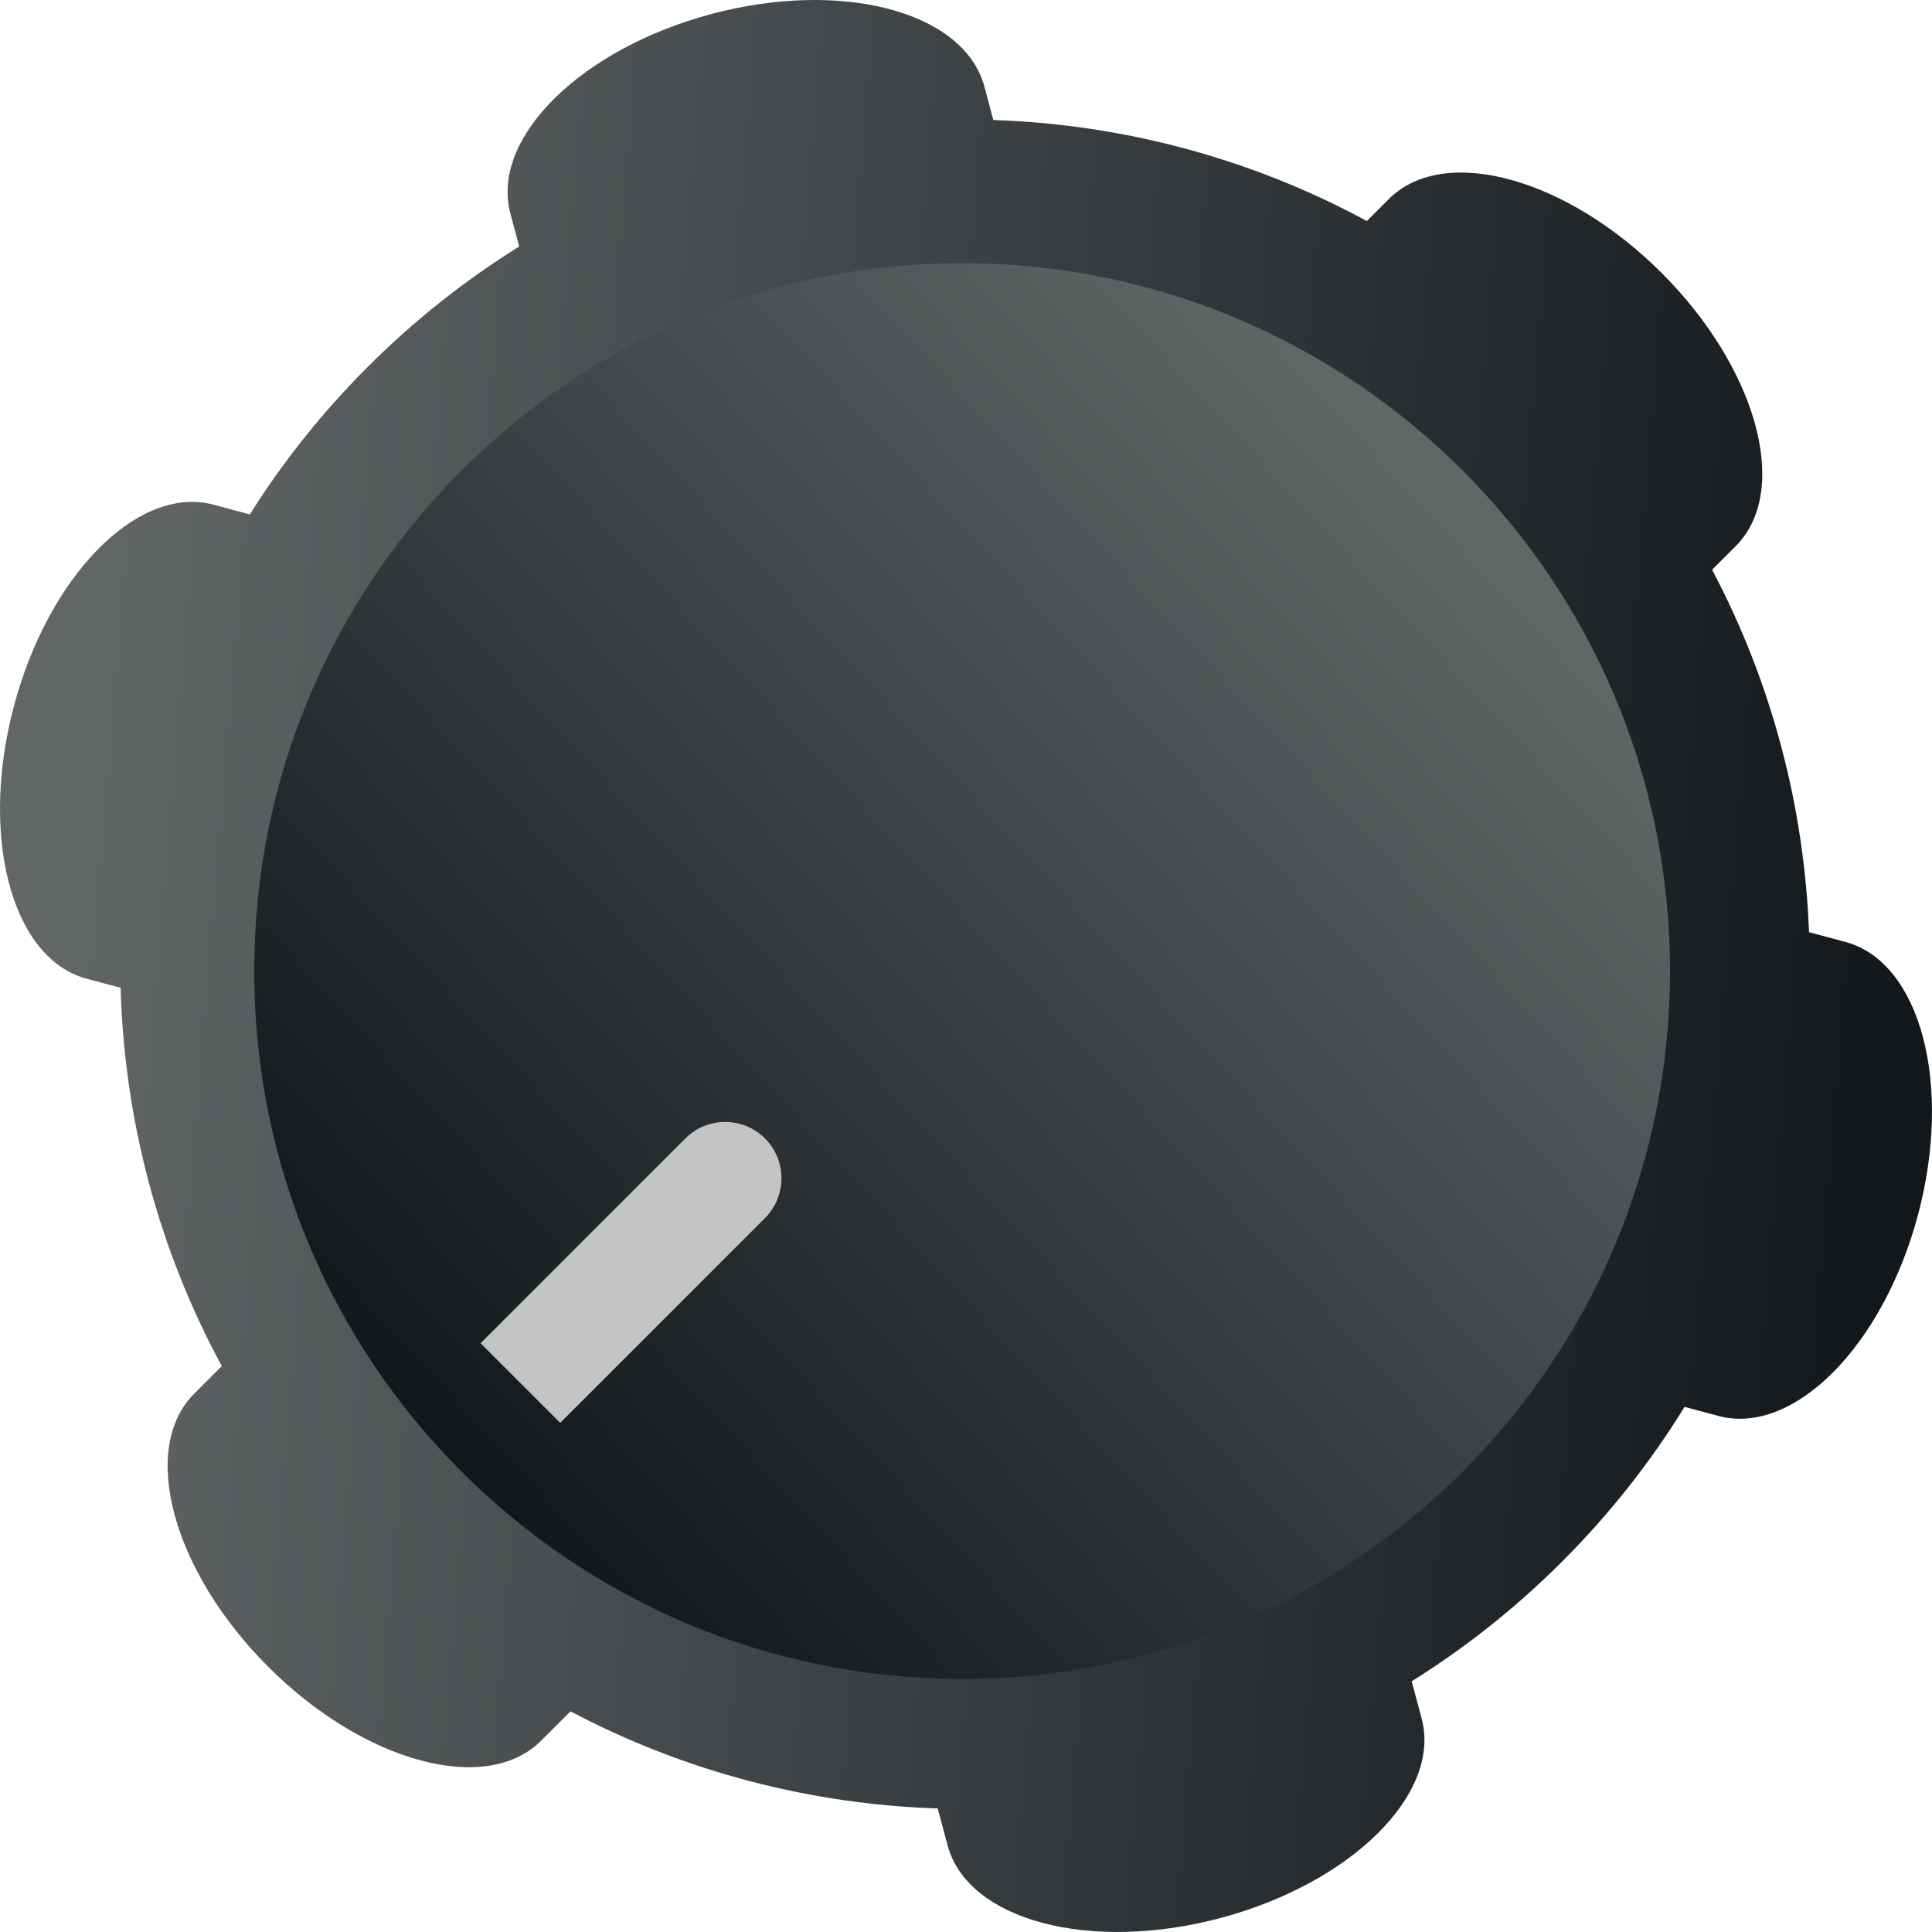
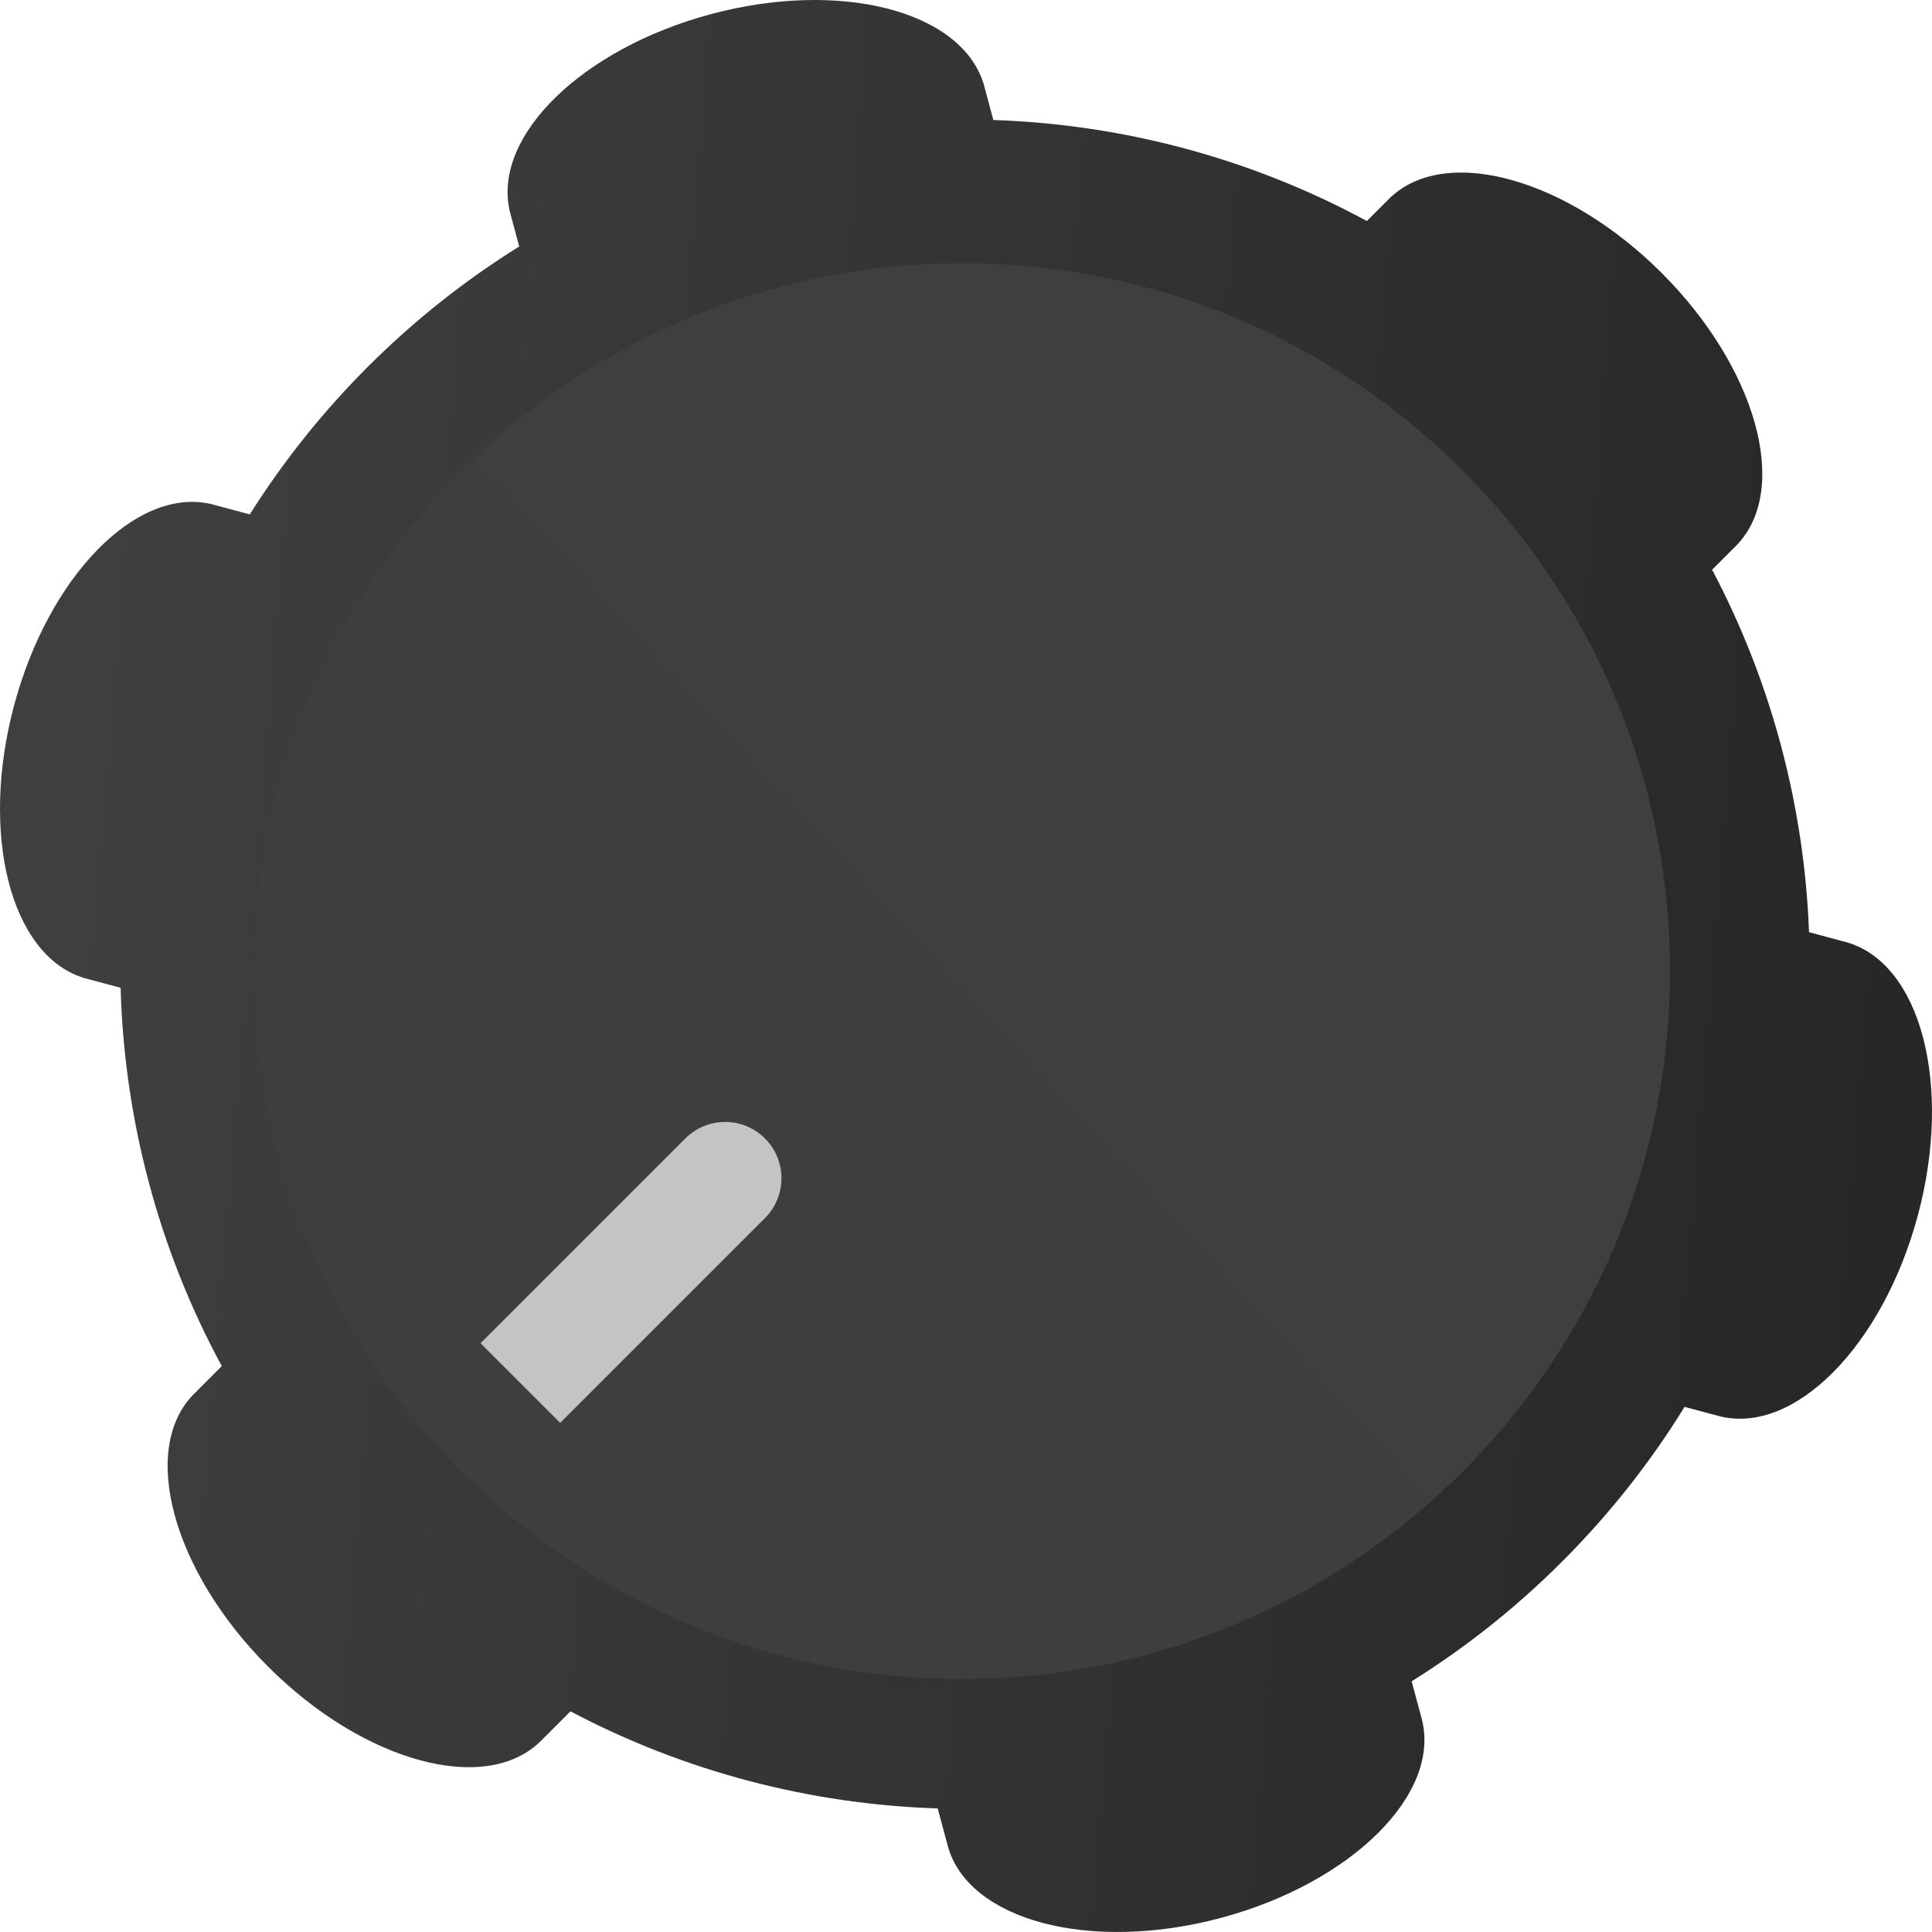
- <svg xmlns="http://www.w3.org/2000/svg" width="240.166" height="240.166" viewBox="0 0 240.166 240.166" fill="none" version="1.1" id="svg92">
+ <svg xmlns="http://www.w3.org/2000/svg" xmlns:xlink="http://www.w3.org/1999/xlink" width="240.166" height="240.166" viewBox="0 0 240.166 240.166" fill="none" version="1.1" id="svg92">
  <g filter="url(#filter0_d)" id="g26" transform="rotate(-135,127.8182,137.2581)">
    <path fill-rule="evenodd" clip-rule="evenodd" d="m 175.683,38.5 c 0,0.167 -0.004,0.334 -0.013,0.5 h 0.013 v 4.348 c 15.971,4.753 30.349,13.204 42.142,24.359 l 3.79,-2.188 0.433,-0.25 0.006,0.011 c 8.401,-4.317 21.69,3.568 29.967,17.903 8.276,14.336 8.461,29.787 0.521,34.903 l 0.006,0.011 -0.433,0.25 -4.032,2.328 c 1.701,7.502 2.6,15.308 2.6,23.325 0,8.223 -0.945,16.225 -2.733,23.903 l 3.665,2.116 0.433,0.25 -0.006,0.011 c 7.939,5.116 7.755,20.567 -0.521,34.903 -8.277,14.336 -21.566,22.221 -29.967,17.903 l -0.006,0.011 -0.433,-0.25 -3.721,-2.149 c -11.712,10.955 -25.935,19.258 -41.711,23.954 v 3.848 0.5 h -0.013 c -0.461,9.434 -13.934,17 -30.487,17 -16.554,0 -30.027,-7.566 -30.488,-17 h -0.012 v -0.5 -4.151 c -15.23,-4.7 -28.981,-12.771 -40.38,-23.342 l -3.62,2.09 -0.006,-0.011 c -0.14,0.09 -0.282,0.177 -0.427,0.261 -8.37,4.832 -21.983,-3.076 -30.405,-17.664 -8.422,-14.588 -8.465,-30.331 -0.095,-35.164 0.145,-0.083 0.291,-0.163 0.439,-0.239 l -0.006,-0.011 3.336,-1.926 C 41.664,160.531 40.683,152.38 40.683,144 c 0,-8.174 0.934,-16.13 2.701,-23.767 l -3.701,-2.136 0.006,-0.011 C 39.541,118.01 39.395,117.93 39.25,117.847 30.88,113.014 30.922,97.271 39.345,82.683 47.767,68.095 61.38,60.187 69.75,65.019 c 0.088,0.051 0.174,0.102 0.26,0.155 0.056,0.035 0.111,0.07 0.167,0.105 l 0.006,-0.011 3.686,2.128 C 85.353,56.628 99.259,48.41 114.683,43.651 V 39 h 0.012 c -0.008,-0.166 -0.012,-0.333 -0.012,-0.5 0,-9.665 13.655,-17.5 30.5,-17.5 16.844,0 30.5,7.835 30.5,17.5 z" fill="url(#paint0_linear)" id="path24" style="fill:url(#paint0_linear)" />
  </g>
  <g filter="url(#filter1_ii)" id="g30" transform="translate(-26.08291,-23.28767)">
    <circle cx="145.683" cy="144" r="88" fill="url(#paint1_linear)" id="circle28" style="fill:url(#paint1_linear)" />
  </g>
  <path fill-rule="evenodd" clip-rule="evenodd" d="m 59.738,166.976 9.899,9.899 25.456,-25.456 c 2.734,-2.734 2.734,-7.166 0,-9.899 -2.734,-2.734 -7.166,-2.734 -9.899,0 z" fill="#c4c4c4" id="path32" />
  <defs id="defs90">
-     <linearGradient id="paint0_linear" x1="236.683" y1="77" x2="61.683" y2="225" gradientUnits="userSpaceOnUse">
-       <stop stop-color="#626667" id="stop80" />
-       <stop offset="1" stop-color="#11171A" id="stop82" />
-     </linearGradient>
-     <linearGradient id="paint1_linear" x1="216.749" y1="96.229" x2="89.715" y2="213.024" gradientUnits="userSpaceOnUse">
-       <stop stop-color="#626667" id="stop85" />
-       <stop offset="1" stop-color="#11171A" id="stop87" />
+     <linearGradient id="linearGradient1519" x1="236.683" y1="77" x2="61.683" y2="225" gradientUnits="userSpaceOnUse" spreadMethod="pad">
+       <stop stop-color="#3f3f3f" id="stop1515" />
+       <stop offset="1" stop-color="#272727" id="stop1517" style="stop-color:#272727;stop-opacity:1" />
+     </linearGradient>
+     <linearGradient id="linearGradient1513" x1="236.683" y1="77" x2="61.683" y2="225" gradientUnits="userSpaceOnUse" spreadMethod="pad">
+       <stop stop-color="#3f3f3f" id="stop1509" />
+       <stop offset="1" stop-color="#272727" id="stop1511" style="stop-color:#272727;stop-opacity:0.973" />
+     </linearGradient>
+     <linearGradient id="linearGradient1507" x1="236.683" y1="77" x2="61.683" y2="225" gradientUnits="userSpaceOnUse" spreadMethod="pad">
+       <stop stop-color="#3f3f3f" id="stop1503" />
+       <stop offset="1" stop-color="#272727" id="stop1505" style="stop-color:#272727;stop-opacity:0.95" />
+     </linearGradient>
+     <linearGradient id="linearGradient1501" x1="236.683" y1="77" x2="61.683" y2="225" gradientUnits="userSpaceOnUse" spreadMethod="pad">
+       <stop stop-color="#3f3f3f" id="stop1497" />
+       <stop offset="1" stop-color="#272727" id="stop1499" style="stop-color:#272727;stop-opacity:0.882" />
+     </linearGradient>
+     <linearGradient id="linearGradient1495" x1="236.683" y1="77" x2="61.683" y2="225" gradientUnits="userSpaceOnUse" spreadMethod="pad">
+       <stop stop-color="#3f3f3f" id="stop1491" />
+       <stop offset="1" stop-color="#272727" id="stop1493" style="stop-color:#272727;stop-opacity:0.825" />
+     </linearGradient>
+     <linearGradient id="linearGradient1489" x1="236.683" y1="77" x2="61.683" y2="225" gradientUnits="userSpaceOnUse" spreadMethod="pad">
+       <stop stop-color="#3f3f3f" id="stop1485" />
+       <stop offset="1" stop-color="#272727" id="stop1487" style="stop-color:#272727;stop-opacity:0.817" />
+     </linearGradient>
+     <linearGradient id="linearGradient1483" x1="236.683" y1="77" x2="61.683" y2="225" gradientUnits="userSpaceOnUse" spreadMethod="pad">
+       <stop stop-color="#3f3f3f" id="stop1479" />
+       <stop offset="1" stop-color="#272727" id="stop1481" style="stop-color:#272727;stop-opacity:0.798" />
+     </linearGradient>
+     <linearGradient id="linearGradient1477" x1="236.683" y1="77" x2="61.683" y2="225" gradientUnits="userSpaceOnUse" spreadMethod="pad">
+       <stop stop-color="#3f3f3f" id="stop1473" />
+       <stop offset="1" stop-color="#272727" id="stop1475" style="stop-color:#272727;stop-opacity:0.779" />
+     </linearGradient>
+     <linearGradient id="linearGradient1471" x1="236.683" y1="77" x2="61.683" y2="225" gradientUnits="userSpaceOnUse" spreadMethod="pad">
+       <stop stop-color="#3f3f3f" id="stop1467" />
+       <stop offset="1" stop-color="#272727" id="stop1469" style="stop-color:#272727;stop-opacity:0.763" />
+     </linearGradient>
+     <linearGradient id="linearGradient1465" x1="236.683" y1="77" x2="61.683" y2="225" gradientUnits="userSpaceOnUse" spreadMethod="pad">
+       <stop stop-color="#3f3f3f" id="stop1461" />
+       <stop offset="1" stop-color="#272727" id="stop1463" style="stop-color:#272727;stop-opacity:0.734" />
+     </linearGradient>
+     <linearGradient id="linearGradient1459" x1="236.683" y1="77" x2="61.683" y2="225" gradientUnits="userSpaceOnUse" spreadMethod="pad">
+       <stop stop-color="#3f3f3f" id="stop1455" />
+       <stop offset="1" stop-color="#272727" id="stop1457" style="stop-color:#272727;stop-opacity:0.698" />
+     </linearGradient>
+     <linearGradient id="linearGradient1453" x1="236.683" y1="77" x2="61.683" y2="225" gradientUnits="userSpaceOnUse" spreadMethod="pad">
+       <stop stop-color="#3f3f3f" id="stop1449" />
+       <stop offset="1" stop-color="#272727" id="stop1451" style="stop-color:#272727;stop-opacity:0.667" />
+     </linearGradient>
+     <linearGradient id="linearGradient1447" x1="236.683" y1="77" x2="61.683" y2="225" gradientUnits="userSpaceOnUse" spreadMethod="pad">
+       <stop stop-color="#3f3f3f" id="stop1443" />
+       <stop offset="1" stop-color="#272727" id="stop1445" style="stop-color:#272727;stop-opacity:0.636" />
+     </linearGradient>
+     <linearGradient id="linearGradient1441" x1="236.683" y1="77" x2="61.683" y2="225" gradientUnits="userSpaceOnUse" spreadMethod="pad">
+       <stop stop-color="#3f3f3f" id="stop1437" />
+       <stop offset="1" stop-color="#272727" id="stop1439" style="stop-color:#272727;stop-opacity:0.6" />
+     </linearGradient>
+     <linearGradient id="linearGradient1435" x1="236.683" y1="77" x2="61.683" y2="225" gradientUnits="userSpaceOnUse" spreadMethod="pad">
+       <stop stop-color="#3f3f3f" id="stop1431" />
+       <stop offset="1" stop-color="#272727" id="stop1433" style="stop-color:#49171a;stop-opacity:1" />
+     </linearGradient>
+     <linearGradient id="linearGradient1429" x1="236.683" y1="77" x2="61.683" y2="225" gradientUnits="userSpaceOnUse" spreadMethod="pad">
+       <stop stop-color="#3f3f3f" id="stop1425" />
+       <stop offset="1" stop-color="#272727" id="stop1427" style="stop-color:#49171a;stop-opacity:1" />
+     </linearGradient>
+     <linearGradient id="linearGradient1423" x1="236.683" y1="77" x2="61.683" y2="225" gradientUnits="userSpaceOnUse" spreadMethod="pad">
+       <stop stop-color="#3f3f3f" id="stop1419" />
+       <stop offset="1" stop-color="#272727" id="stop1421" style="stop-color:#47171a;stop-opacity:1" />
+     </linearGradient>
+     <linearGradient id="linearGradient1417" x1="236.683" y1="77" x2="61.683" y2="225" gradientUnits="userSpaceOnUse" spreadMethod="pad">
+       <stop stop-color="#3f3f3f" id="stop1413" />
+       <stop offset="1" stop-color="#272727" id="stop1415" style="stop-color:#46171a;stop-opacity:1" />
+     </linearGradient>
+     <linearGradient id="linearGradient1411" x1="236.683" y1="77" x2="61.683" y2="225" gradientUnits="userSpaceOnUse" spreadMethod="pad">
+       <stop stop-color="#3f3f3f" id="stop1407" />
+       <stop offset="1" stop-color="#272727" id="stop1409" style="stop-color:#45171a;stop-opacity:1" />
+     </linearGradient>
+     <linearGradient id="linearGradient1405" x1="236.683" y1="77" x2="61.683" y2="225" gradientUnits="userSpaceOnUse" spreadMethod="pad">
+       <stop stop-color="#3f3f3f" id="stop1401" />
+       <stop offset="1" stop-color="#272727" id="stop1403" style="stop-color:#45171a;stop-opacity:1" />
+     </linearGradient>
+     <linearGradient id="linearGradient1399" x1="236.683" y1="77" x2="61.683" y2="225" gradientUnits="userSpaceOnUse" spreadMethod="pad">
+       <stop stop-color="#3f3f3f" id="stop1395" />
+       <stop offset="1" stop-color="#272727" id="stop1397" style="stop-color:#42171a;stop-opacity:1" />
+     </linearGradient>
+     <linearGradient id="linearGradient1393" x1="236.683" y1="77" x2="61.683" y2="225" gradientUnits="userSpaceOnUse" spreadMethod="pad">
+       <stop stop-color="#3f3f3f" id="stop1389" />
+       <stop offset="1" stop-color="#272727" id="stop1391" style="stop-color:#40171a;stop-opacity:1" />
+     </linearGradient>
+     <linearGradient id="linearGradient1387" x1="236.683" y1="77" x2="61.683" y2="225" gradientUnits="userSpaceOnUse" spreadMethod="pad">
+       <stop stop-color="#3f3f3f" id="stop1383" />
+       <stop offset="1" stop-color="#272727" id="stop1385" style="stop-color:#3b171a;stop-opacity:1" />
+     </linearGradient>
+     <linearGradient id="linearGradient1381" x1="236.683" y1="77" x2="61.683" y2="225" gradientUnits="userSpaceOnUse" spreadMethod="pad">
+       <stop stop-color="#3f3f3f" id="stop1377" />
+       <stop offset="1" stop-color="#272727" id="stop1379" style="stop-color:#38171a;stop-opacity:1" />
+     </linearGradient>
+     <linearGradient id="linearGradient1375" x1="236.683" y1="77" x2="61.683" y2="225" gradientUnits="userSpaceOnUse" spreadMethod="pad">
+       <stop stop-color="#3f3f3f" id="stop1371" />
+       <stop offset="1" stop-color="#272727" id="stop1373" style="stop-color:#45171a;stop-opacity:1" />
+     </linearGradient>
+     <linearGradient id="linearGradient1369" x1="236.683" y1="77" x2="61.683" y2="225" gradientUnits="userSpaceOnUse" spreadMethod="pad">
+       <stop stop-color="#3f3f3f" id="stop1365" />
+       <stop offset="1" stop-color="#272727" id="stop1367" style="stop-color:#45171a;stop-opacity:1" />
+     </linearGradient>
+     <linearGradient id="linearGradient1363" x1="236.683" y1="77" x2="61.683" y2="225" gradientUnits="userSpaceOnUse" spreadMethod="pad">
+       <stop stop-color="#3f3f3f" id="stop1359" />
+       <stop offset="1" stop-color="#272727" id="stop1361" style="stop-color:#46171a;stop-opacity:1" />
+     </linearGradient>
+     <linearGradient id="linearGradient1357" x1="236.683" y1="77" x2="61.683" y2="225" gradientUnits="userSpaceOnUse" spreadMethod="pad">
+       <stop stop-color="#3f3f3f" id="stop1353" />
+       <stop offset="1" stop-color="#272727" id="stop1355" style="stop-color:#444644;stop-opacity:1" />
+     </linearGradient>
+     <linearGradient id="linearGradient1351" x1="236.683" y1="77" x2="61.683" y2="225" gradientUnits="userSpaceOnUse" spreadMethod="pad">
+       <stop stop-color="#3f3f3f" id="stop1347" />
+       <stop offset="1" stop-color="#272727" id="stop1349" style="stop-color:#444644;stop-opacity:1" />
+     </linearGradient>
+     <linearGradient id="linearGradient1345" x1="236.683" y1="77" x2="61.683" y2="225" gradientUnits="userSpaceOnUse" spreadMethod="pad">
+       <stop stop-color="#3f3f3f" id="stop1341" />
+       <stop offset="1" stop-color="#272727" id="stop1343" style="stop-color:#444644;stop-opacity:1" />
+     </linearGradient>
+     <linearGradient id="linearGradient1339" x1="236.683" y1="77" x2="61.683" y2="225" gradientUnits="userSpaceOnUse" spreadMethod="pad">
+       <stop stop-color="#3f3f3f" id="stop1335" />
+       <stop offset="1" stop-color="#272727" id="stop1337" style="stop-color:#304644;stop-opacity:1" />
+     </linearGradient>
+     <linearGradient id="linearGradient1333" x1="236.683" y1="77" x2="61.683" y2="225" gradientUnits="userSpaceOnUse" spreadMethod="pad">
+       <stop stop-color="#3f3f3f" id="stop1329" />
+       <stop offset="1" stop-color="#272727" id="stop1331" style="stop-color:#303544;stop-opacity:1" />
+     </linearGradient>
+     <linearGradient id="linearGradient1327" x1="236.683" y1="77" x2="61.683" y2="225" gradientUnits="userSpaceOnUse" spreadMethod="pad">
+       <stop stop-color="#3f3f3f" id="stop1323" />
+       <stop offset="1" stop-color="#272727" id="stop1325" style="stop-color:#30351a;stop-opacity:1" />
+     </linearGradient>
+     <linearGradient id="linearGradient1321" x1="236.683" y1="77" x2="61.683" y2="225" gradientUnits="userSpaceOnUse" spreadMethod="pad">
+       <stop stop-color="#3f3f3f" id="stop1317" />
+       <stop offset="1" stop-color="#272727" id="stop1319" style="stop-color:#30171a;stop-opacity:1" />
+     </linearGradient>
+     <linearGradient id="linearGradient1315" x1="236.683" y1="77" x2="61.683" y2="225" gradientUnits="userSpaceOnUse" spreadMethod="pad">
+       <stop stop-color="#3f3f3f" id="stop1311" />
+       <stop offset="1" stop-color="#272727" id="stop1313" style="stop-color:#272727;stop-opacity:1" />
+     </linearGradient>
+     <linearGradient id="linearGradient1309" x1="236.683" y1="77" x2="61.683" y2="225" gradientUnits="userSpaceOnUse" spreadMethod="pad">
+       <stop stop-color="#3f3f3f" id="stop1305" />
+       <stop offset="1" stop-color="#272727" id="stop1307" style="stop-color:#272727;stop-opacity:0.995" />
+     </linearGradient>
+     <linearGradient id="linearGradient1303" x1="236.683" y1="77" x2="61.683" y2="225" gradientUnits="userSpaceOnUse" spreadMethod="pad">
+       <stop stop-color="#3f3f3f" id="stop1299" />
+       <stop offset="1" stop-color="#272727" id="stop1301" style="stop-color:#272727;stop-opacity:0.983" />
+     </linearGradient>
+     <linearGradient id="linearGradient1297" x1="236.683" y1="77" x2="61.683" y2="225" gradientUnits="userSpaceOnUse" spreadMethod="pad">
+       <stop stop-color="#3f3f3f" id="stop1293" />
+       <stop offset="1" stop-color="#272727" id="stop1295" style="stop-color:#272727;stop-opacity:0.953" />
+     </linearGradient>
+     <linearGradient id="linearGradient1291" x1="236.683" y1="77" x2="61.683" y2="225" gradientUnits="userSpaceOnUse" spreadMethod="pad">
+       <stop stop-color="#3f3f3f" id="stop1287" />
+       <stop offset="1" stop-color="#272727" id="stop1289" style="stop-color:#272727;stop-opacity:0.952" />
+     </linearGradient>
+     <linearGradient id="linearGradient1285" x1="236.683" y1="77" x2="61.683" y2="225" gradientUnits="userSpaceOnUse" spreadMethod="pad">
+       <stop stop-color="#3f3f3f" id="stop1281" />
+       <stop offset="1" stop-color="#272727" id="stop1283" style="stop-color:#272727;stop-opacity:0.948" />
+     </linearGradient>
+     <linearGradient id="linearGradient1279" x1="236.683" y1="77" x2="61.683" y2="225" gradientUnits="userSpaceOnUse" spreadMethod="pad">
+       <stop stop-color="#3f3f3f" id="stop1275" />
+       <stop offset="1" stop-color="#272727" id="stop1277" style="stop-color:#272727;stop-opacity:0.925" />
+     </linearGradient>
+     <linearGradient id="linearGradient1273" x1="236.683" y1="77" x2="61.683" y2="225" gradientUnits="userSpaceOnUse" spreadMethod="pad">
+       <stop stop-color="#3f3f3f" id="stop1269" />
+       <stop offset="1" stop-color="#272727" id="stop1271" style="stop-color:#272727;stop-opacity:0.923" />
+     </linearGradient>
+     <linearGradient id="linearGradient1267" x1="236.683" y1="77" x2="61.683" y2="225" gradientUnits="userSpaceOnUse" spreadMethod="pad">
+       <stop stop-color="#3f3f3f" id="stop1263" />
+       <stop offset="1" stop-color="#272727" id="stop1265" style="stop-color:#272727;stop-opacity:0.913" />
+     </linearGradient>
+     <linearGradient id="linearGradient1261" x1="236.683" y1="77" x2="61.683" y2="225" gradientUnits="userSpaceOnUse" spreadMethod="pad">
+       <stop stop-color="#3f3f3f" id="stop1257" />
+       <stop offset="1" stop-color="#272727" id="stop1259" style="stop-color:#272727;stop-opacity:0.909" />
+     </linearGradient>
+     <linearGradient id="linearGradient1255" x1="236.683" y1="77" x2="61.683" y2="225" gradientUnits="userSpaceOnUse" spreadMethod="pad">
+       <stop stop-color="#3f3f3f" id="stop1251" />
+       <stop offset="1" stop-color="#272727" id="stop1253" style="stop-color:#272727;stop-opacity:0.907" />
+     </linearGradient>
+     <linearGradient id="linearGradient1249" x1="236.683" y1="77" x2="61.683" y2="225" gradientUnits="userSpaceOnUse" spreadMethod="pad">
+       <stop stop-color="#3f3f3f" id="stop1245" />
+       <stop offset="1" stop-color="#272727" id="stop1247" style="stop-color:#272727;stop-opacity:0.874" />
+     </linearGradient>
+     <linearGradient id="linearGradient1243" x1="236.683" y1="77" x2="61.683" y2="225" gradientUnits="userSpaceOnUse" spreadMethod="pad">
+       <stop stop-color="#3f3f3f" id="stop1239" />
+       <stop offset="1" stop-color="#272727" id="stop1241" style="stop-color:#272727;stop-opacity:0.85" />
+     </linearGradient>
+     <linearGradient id="linearGradient1237" x1="236.683" y1="77" x2="61.683" y2="225" gradientUnits="userSpaceOnUse" spreadMethod="pad">
+       <stop stop-color="#3f3f3f" id="stop1233" />
+       <stop offset="1" stop-color="#272727" id="stop1235" style="stop-color:#272727;stop-opacity:0.764" />
+     </linearGradient>
+     <linearGradient id="linearGradient1231" x1="236.683" y1="77" x2="61.683" y2="225" gradientUnits="userSpaceOnUse" spreadMethod="pad">
+       <stop stop-color="#3f3f3f" id="stop1227" />
+       <stop offset="1" stop-color="#272727" id="stop1229" style="stop-color:#272727;stop-opacity:0.749" />
+     </linearGradient>
+     <linearGradient id="linearGradient1225" x1="236.683" y1="77" x2="61.683" y2="225" gradientUnits="userSpaceOnUse" spreadMethod="pad">
+       <stop stop-color="#3f3f3f" id="stop1221" />
+       <stop offset="1" stop-color="#272727" id="stop1223" style="stop-color:#272727;stop-opacity:0.705" />
+     </linearGradient>
+     <linearGradient id="linearGradient1219" x1="236.683" y1="77" x2="61.683" y2="225" gradientUnits="userSpaceOnUse" spreadMethod="pad">
+       <stop stop-color="#3f3f3f" id="stop1215" />
+       <stop offset="1" stop-color="#272727" id="stop1217" style="stop-color:#272727;stop-opacity:0.697" />
+     </linearGradient>
+     <linearGradient id="linearGradient1213" x1="236.683" y1="77" x2="61.683" y2="225" gradientUnits="userSpaceOnUse" spreadMethod="pad">
+       <stop stop-color="#3f3f3f" id="stop1209" />
+       <stop offset="1" stop-color="#272727" id="stop1211" style="stop-color:#272727;stop-opacity:0.631" />
+     </linearGradient>
+     <linearGradient id="linearGradient1207" x1="236.683" y1="77" x2="61.683" y2="225" gradientUnits="userSpaceOnUse" spreadMethod="pad">
+       <stop stop-color="#3f3f3f" id="stop1203" />
+       <stop offset="1" stop-color="#272727" id="stop1205" style="stop-color:#848283;stop-opacity:0.606" />
+     </linearGradient>
+     <linearGradient id="linearGradient1201" x1="236.683" y1="77" x2="61.683" y2="225" gradientUnits="userSpaceOnUse" spreadMethod="pad">
+       <stop stop-color="#3f3f3f" id="stop1197" />
+       <stop offset="1" stop-color="#272727" id="stop1199" style="stop-color:#848283;stop-opacity:0.569" />
+     </linearGradient>
+     <linearGradient id="linearGradient1195" x1="236.683" y1="77" x2="61.683" y2="225" gradientUnits="userSpaceOnUse" spreadMethod="pad">
+       <stop stop-color="#3f3f3f" id="stop1191" />
+       <stop offset="1" stop-color="#272727" id="stop1193" style="stop-color:#848283;stop-opacity:0.544" />
+     </linearGradient>
+     <linearGradient id="linearGradient1189" x1="236.683" y1="77" x2="61.683" y2="225" gradientUnits="userSpaceOnUse" spreadMethod="pad">
+       <stop stop-color="#3f3f3f" id="stop1185" />
+       <stop offset="1" stop-color="#272727" id="stop1187" style="stop-color:#848283;stop-opacity:0.504" />
+     </linearGradient>
+     <linearGradient id="linearGradient1183" x1="236.683" y1="77" x2="61.683" y2="225" gradientUnits="userSpaceOnUse" spreadMethod="pad">
+       <stop stop-color="#3f3f3f" id="stop1179" />
+       <stop offset="1" stop-color="#272727" id="stop1181" style="stop-color:#848283;stop-opacity:0.501" />
+     </linearGradient>
+     <linearGradient id="linearGradient1177" x1="236.683" y1="77" x2="61.683" y2="225" gradientUnits="userSpaceOnUse" spreadMethod="pad">
+       <stop stop-color="#3f3f3f" id="stop1173" />
+       <stop offset="1" stop-color="#272727" id="stop1175" style="stop-color:#848283;stop-opacity:0.497" />
+     </linearGradient>
+     <linearGradient id="linearGradient1171" x1="236.683" y1="77" x2="61.683" y2="225" gradientUnits="userSpaceOnUse" spreadMethod="pad">
+       <stop stop-color="#3f3f3f" id="stop1167" />
+       <stop offset="1" stop-color="#272727" id="stop1169" style="stop-color:#848283;stop-opacity:0.496" />
+     </linearGradient>
+     <linearGradient id="linearGradient1165" x1="236.683" y1="77" x2="61.683" y2="225" gradientUnits="userSpaceOnUse" spreadMethod="pad">
+       <stop stop-color="#3f3f3f" id="stop1161" />
+       <stop offset="1" stop-color="#272727" id="stop1163" style="stop-color:#848283;stop-opacity:0.506" />
+     </linearGradient>
+     <linearGradient id="linearGradient1159" x1="236.683" y1="77" x2="61.683" y2="225" gradientUnits="userSpaceOnUse" spreadMethod="pad">
+       <stop stop-color="#3f3f3f" id="stop1155" />
+       <stop offset="1" stop-color="#272727" id="stop1157" style="stop-color:#848283;stop-opacity:1" />
+     </linearGradient>
+     <linearGradient id="linearGradient1153" x1="236.683" y1="77" x2="61.683" y2="225" gradientUnits="userSpaceOnUse" spreadMethod="pad">
+       <stop stop-color="#3f3f3f" id="stop1149" />
+       <stop offset="1" stop-color="#272727" id="stop1151" style="stop-color:#848283;stop-opacity:1" />
+     </linearGradient>
+     <linearGradient id="linearGradient1147" x1="236.683" y1="77" x2="61.683" y2="225" gradientUnits="userSpaceOnUse" spreadMethod="pad">
+       <stop stop-color="#3f3f3f" id="stop1143" />
+       <stop offset="1" stop-color="#272727" id="stop1145" style="stop-color:#848283;stop-opacity:1" />
+     </linearGradient>
+     <linearGradient id="linearGradient1141" x1="236.683" y1="77" x2="61.683" y2="225" gradientUnits="userSpaceOnUse" spreadMethod="pad">
+       <stop stop-color="#3f3f3f" id="stop1137" />
+       <stop offset="1" stop-color="#272727" id="stop1139" style="stop-color:#848248;stop-opacity:1" />
+     </linearGradient>
+     <linearGradient id="linearGradient1135" x1="236.683" y1="77" x2="61.683" y2="225" gradientUnits="userSpaceOnUse" spreadMethod="pad">
+       <stop stop-color="#3f3f3f" id="stop1131" />
+       <stop offset="1" stop-color="#272727" id="stop1133" style="stop-color:#844748;stop-opacity:1" />
+     </linearGradient>
+     <linearGradient id="linearGradient1129" x1="236.683" y1="77" x2="61.683" y2="225" gradientUnits="userSpaceOnUse" spreadMethod="pad">
+       <stop stop-color="#3f3f3f" id="stop1125" />
+       <stop offset="1" stop-color="#272727" id="stop1127" style="stop-color:#494748;stop-opacity:1" />
+     </linearGradient>
+     <linearGradient id="linearGradient1123" x1="236.683" y1="77" x2="61.683" y2="225" gradientUnits="userSpaceOnUse" spreadMethod="pad">
+       <stop stop-color="#3f3f3f" id="stop1119" />
+       <stop offset="1" stop-color="#272727" id="stop1121" style="stop-color:#494738;stop-opacity:1" />
+     </linearGradient>
+     <linearGradient id="linearGradient1117" x1="236.683" y1="77" x2="61.683" y2="225" gradientUnits="userSpaceOnUse" spreadMethod="pad">
+       <stop stop-color="#3f3f3f" id="stop1113" />
+       <stop offset="1" stop-color="#272727" id="stop1115" style="stop-color:#494738;stop-opacity:1" />
+     </linearGradient>
+     <linearGradient id="linearGradient1111" x1="236.683" y1="77" x2="61.683" y2="225" gradientUnits="userSpaceOnUse" spreadMethod="pad">
+       <stop stop-color="#3f3f3f" id="stop1107" />
+       <stop offset="1" stop-color="#272727" id="stop1109" style="stop-color:#493838;stop-opacity:1" />
+     </linearGradient>
+     <linearGradient id="linearGradient1105" x1="236.683" y1="77" x2="61.683" y2="225" gradientUnits="userSpaceOnUse" spreadMethod="pad">
+       <stop stop-color="#3f3f3f" id="stop1101" />
+       <stop offset="1" stop-color="#272727" id="stop1103" style="stop-color:#333838;stop-opacity:1" />
+     </linearGradient>
+     <linearGradient id="linearGradient1099" x1="236.683" y1="77" x2="61.683" y2="225" gradientUnits="userSpaceOnUse" spreadMethod="pad">
+       <stop stop-color="#3f3f3f" id="stop1095" />
+       <stop offset="1" stop-color="#272727" id="stop1097" style="stop-color:#33381a;stop-opacity:1" />
+     </linearGradient>
+     <linearGradient id="linearGradient1093" x1="236.683" y1="77" x2="61.683" y2="225" gradientUnits="userSpaceOnUse" spreadMethod="pad">
+       <stop stop-color="#3f3f3f" id="stop1089" />
+       <stop offset="1" stop-color="#272727" id="stop1091" style="stop-color:#33171a;stop-opacity:1" />
+     </linearGradient>
+     <linearGradient id="linearGradient1087" x1="236.683" y1="77" x2="61.683" y2="225" gradientUnits="userSpaceOnUse" spreadMethod="pad">
+       <stop stop-color="#3f3f3f" id="stop1083" />
+       <stop offset="1" stop-color="#272727" id="stop1085" style="stop-color:#32171a;stop-opacity:1" />
+     </linearGradient>
+     <linearGradient id="linearGradient1081" x1="236.683" y1="77" x2="61.683" y2="225" gradientUnits="userSpaceOnUse" spreadMethod="pad">
+       <stop stop-color="#3f3f3f" id="stop1077" />
+       <stop offset="1" stop-color="#272727" id="stop1079" style="stop-color:#31171a;stop-opacity:1" />
+     </linearGradient>
+     <linearGradient id="linearGradient1075" x1="236.683" y1="77" x2="61.683" y2="225" gradientUnits="userSpaceOnUse" spreadMethod="pad">
+       <stop stop-color="#3f3f3f" id="stop1071" />
+       <stop offset="1" stop-color="#272727" id="stop1073" style="stop-color:#31171a;stop-opacity:1" />
+     </linearGradient>
+     <linearGradient id="linearGradient1069" x1="236.683" y1="77" x2="61.683" y2="225" gradientUnits="userSpaceOnUse" spreadMethod="pad">
+       <stop stop-color="#3f3f3f" id="stop1065" />
+       <stop offset="1" stop-color="#272727" id="stop1067" style="stop-color:#31171a;stop-opacity:1" />
+     </linearGradient>
+     <linearGradient id="linearGradient1063" x1="236.683" y1="77" x2="61.683" y2="225" gradientUnits="userSpaceOnUse" spreadMethod="pad">
+       <stop stop-color="#3f3f3f" id="stop1059" />
+       <stop offset="1" stop-color="#272727" id="stop1061" style="stop-color:#31171a;stop-opacity:1" />
+     </linearGradient>
+     <linearGradient id="linearGradient1057" x1="236.683" y1="77" x2="61.683" y2="225" gradientUnits="userSpaceOnUse">
+       <stop stop-color="#3f3f3f" id="stop1053" />
+       <stop offset="1" stop-color="#272727" id="stop1055" style="stop-color:#30171a;stop-opacity:1" />
+     </linearGradient>
+     <linearGradient id="paint0_linear" x1="236.683" y1="77" x2="61.683" y2="225" gradientUnits="userSpaceOnUse" xlink:href="#linearGradient1519">
+       <stop stop-color="#3f3f3f" id="stop80" />
+       <stop offset="1" stop-color="#272727" id="stop82" />
+     </linearGradient>
+     <linearGradient id="paint1_linear" x1="216.749" y1="96.229" x2="89.715" y2="213.024" gradientUnits="userSpaceOnUse" xlink:href="#paint0_linear">
+       <stop stop-color="#3f3f3f" id="stop85" />
+       <stop offset="1" stop-color="#272727" id="stop87" style="stop-color:#3d3e40;stop-opacity:1" />
    </linearGradient>
  </defs>
</svg>
